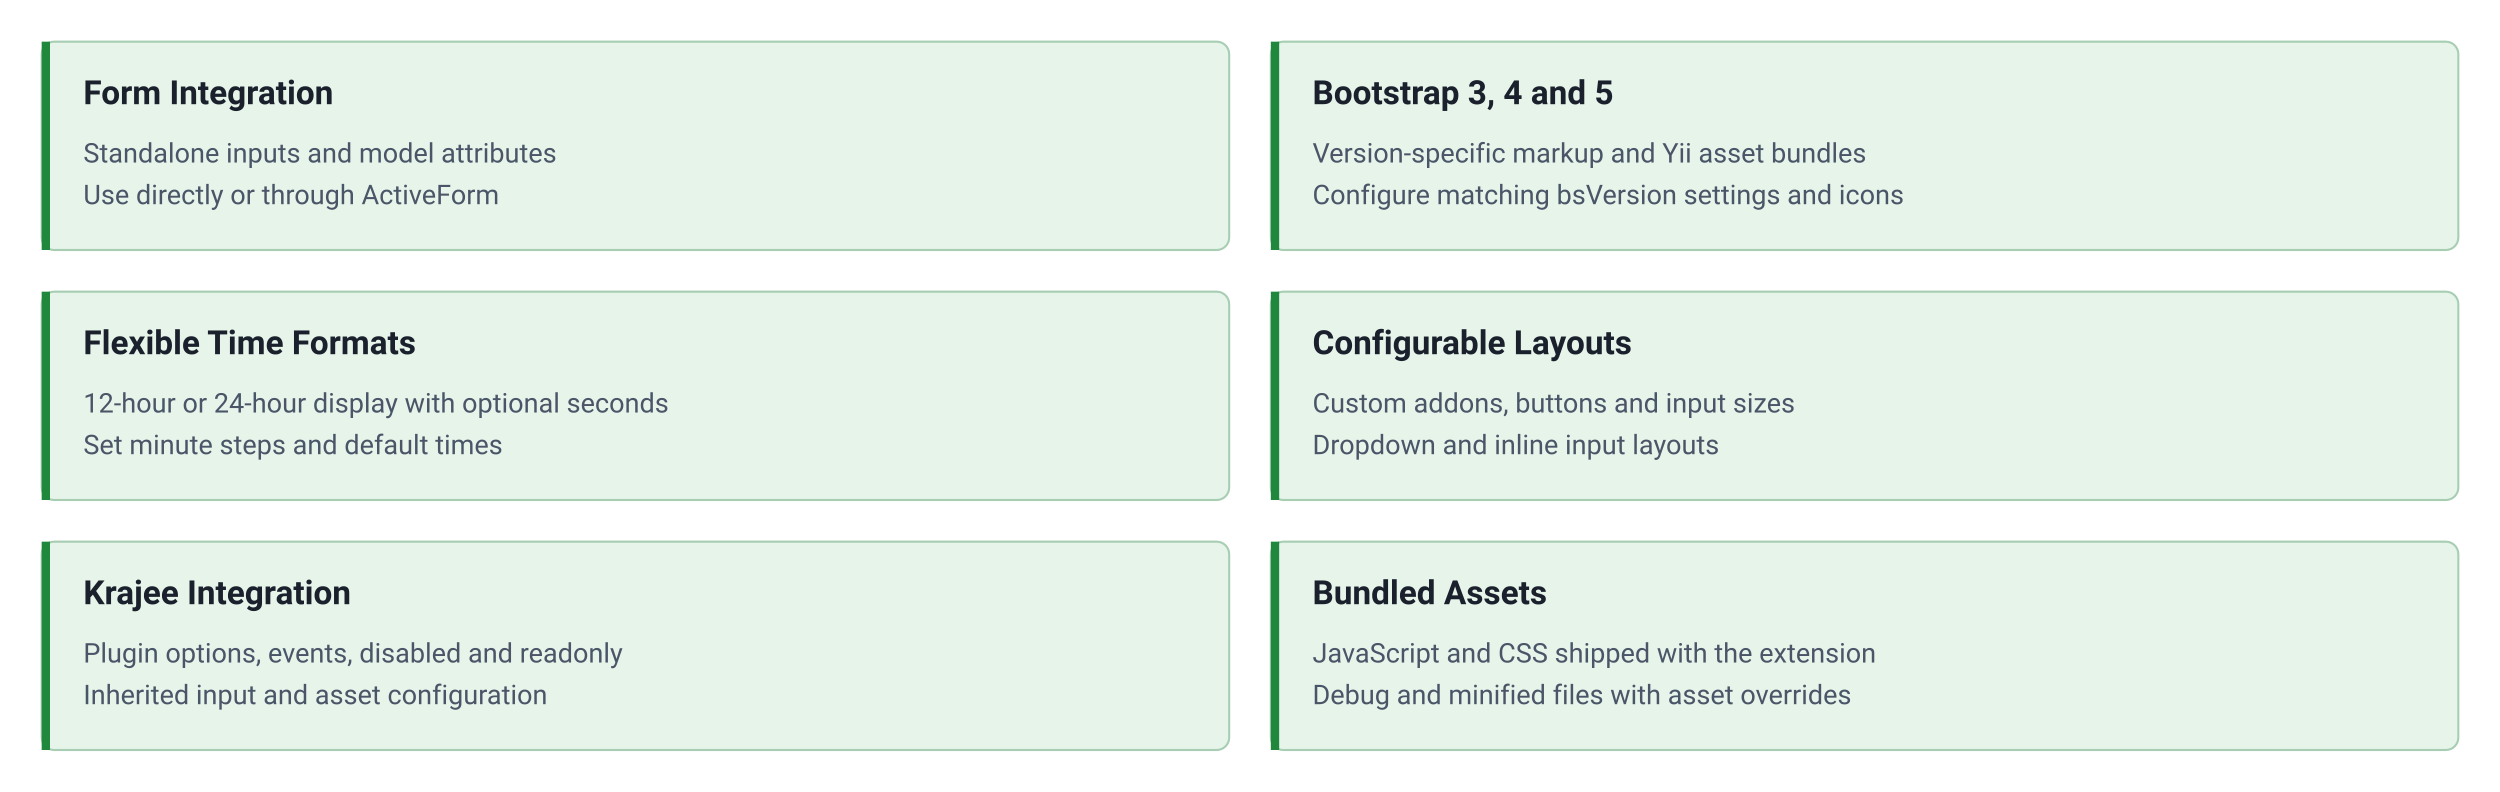
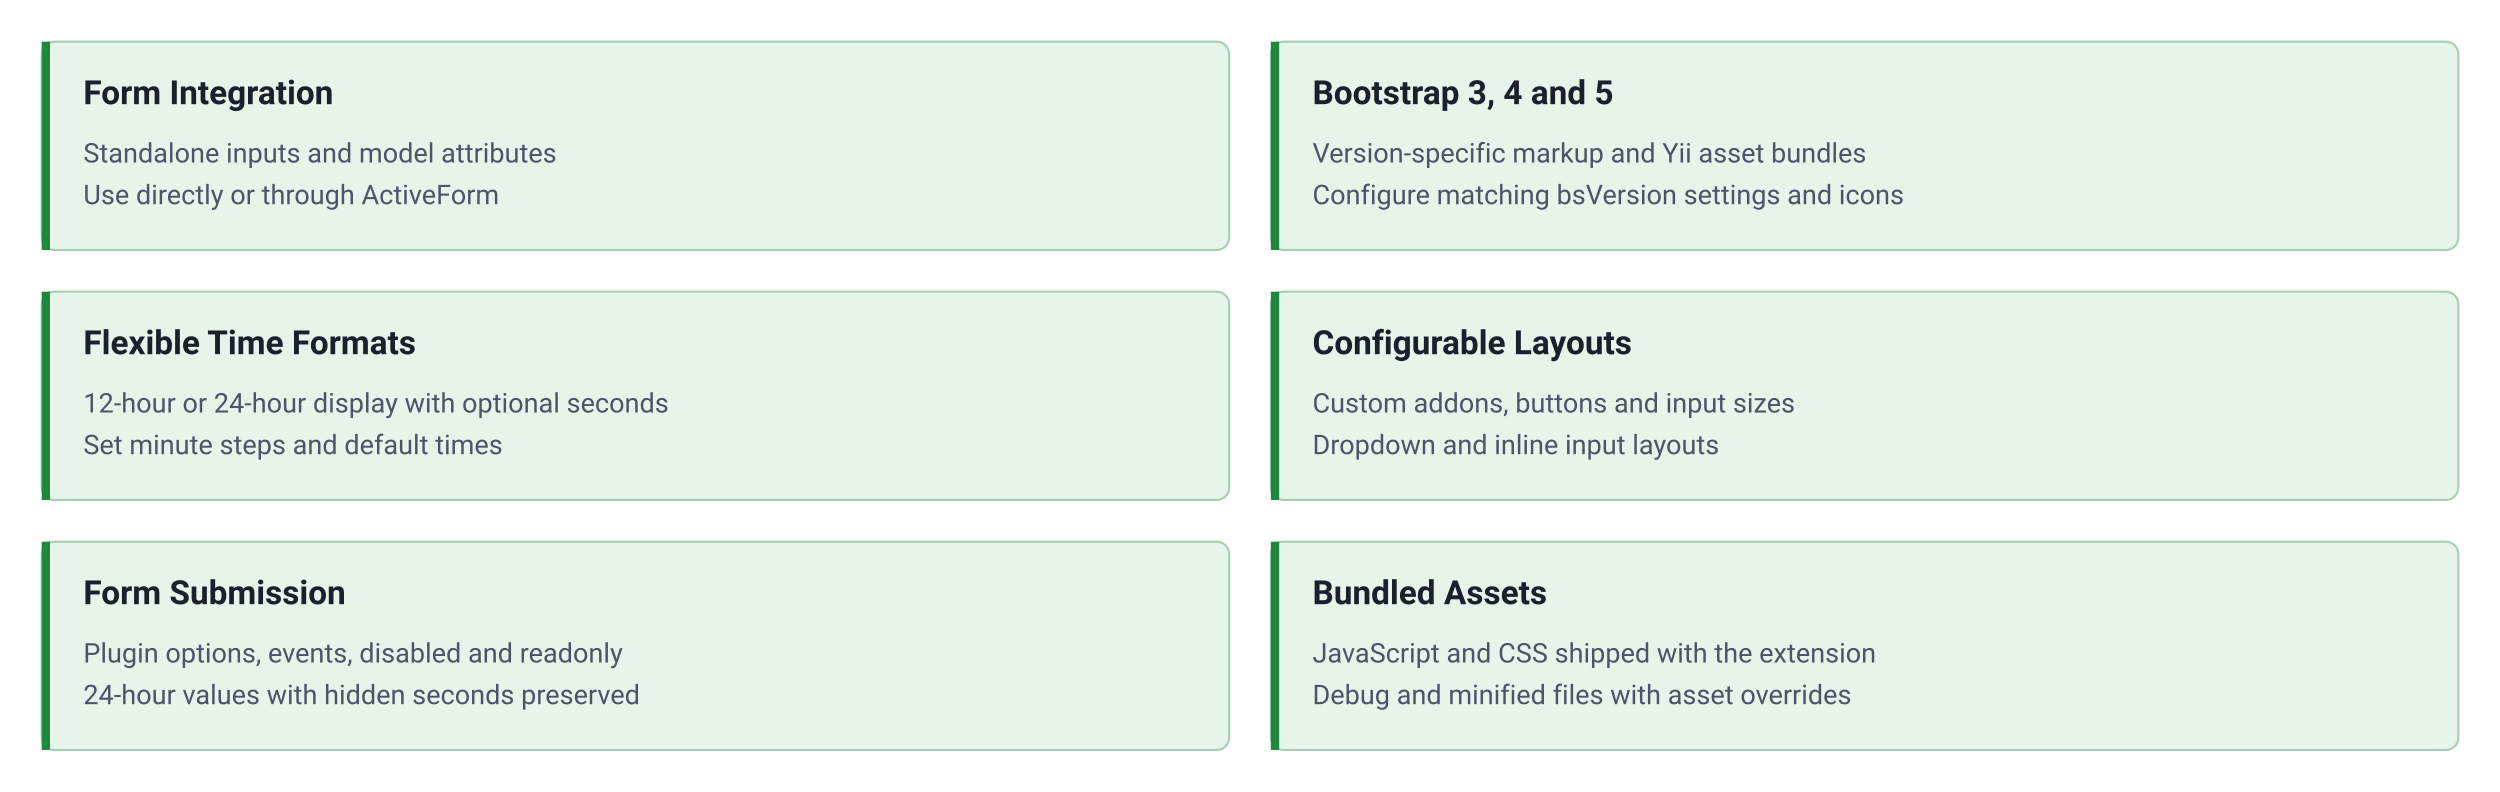
<svg xmlns="http://www.w3.org/2000/svg" viewBox="0 0 1200 380" width="100%" role="img" aria-labelledby="features-title features-description">
  <style>
        text { font-family: -apple-system, BlinkMacSystemFont, "Segoe UI", Roboto, Helvetica, Arial, sans-serif; }
        .box-bg { fill: #e6f4ea; stroke: #a7cdb3; stroke-width: 1; }
        .title { font-weight: 700; font-size: 16px; fill: #1a202c; }
        .content { font-size: 13px; fill: #4a5568; }
    </style>
  <g>
    <rect class="box-bg" x="20" y="20" width="570" height="100" rx="6" />
    <rect x="20" y="20" width="4" height="100" fill="#1f883d" />
    <text class="title" x="40" y="50">Form Integration</text>
    <text class="content" x="40" y="78">Standalone inputs and model attributes</text>
    <text class="content" x="40" y="98">Use directly or through ActiveForm</text>
  </g>
  <g>
    <rect class="box-bg" x="610" y="20" width="570" height="100" rx="6" />
    <rect x="610" y="20" width="4" height="100" fill="#1f883d" />
    <text class="title" x="630" y="50">Bootstrap 3, 4 and 5</text>
    <text class="content" x="630" y="78">Version-specific markup and Yii asset bundles</text>
    <text class="content" x="630" y="98">Configure matching bsVersion settings and icons</text>
  </g>
  <g>
    <rect class="box-bg" x="20" y="140" width="570" height="100" rx="6" />
    <rect x="20" y="140" width="4" height="100" fill="#1f883d" />
    <text class="title" x="40" y="170">Flexible Time Formats</text>
    <text class="content" x="40" y="198">12-hour or 24-hour display with optional seconds</text>
    <text class="content" x="40" y="218">Set minute steps and default times</text>
  </g>
  <g>
    <rect class="box-bg" x="610" y="140" width="570" height="100" rx="6" />
    <rect x="610" y="140" width="4" height="100" fill="#1f883d" />
    <text class="title" x="630" y="170">Configurable Layouts</text>
    <text class="content" x="630" y="198">Custom addons, buttons and input sizes</text>
    <text class="content" x="630" y="218">Dropdown and inline input layouts</text>
  </g>
  <g>
    <rect class="box-bg" x="20" y="260" width="570" height="100" rx="6" />
    <rect x="20" y="260" width="4" height="100" fill="#1f883d" />
-     <text class="title" x="40" y="290">Krajee Integration</text>
+     <text class="title" x="40" y="290">Form Submission</text>
    <text class="content" x="40" y="318">Plugin options, events, disabled and readonly</text>
-     <text class="content" x="40" y="338">Inherited input and asset configuration</text>
+     <text class="content" x="40" y="338">24-hour values with hidden seconds preserved</text>
  </g>
  <g>
    <rect class="box-bg" x="610" y="260" width="570" height="100" rx="6" />
    <rect x="610" y="260" width="4" height="100" fill="#1f883d" />
    <text class="title" x="630" y="290">Bundled Assets</text>
    <text class="content" x="630" y="318">JavaScript and CSS shipped with the extension</text>
    <text class="content" x="630" y="338">Debug and minified files with asset overrides</text>
  </g>
</svg>
